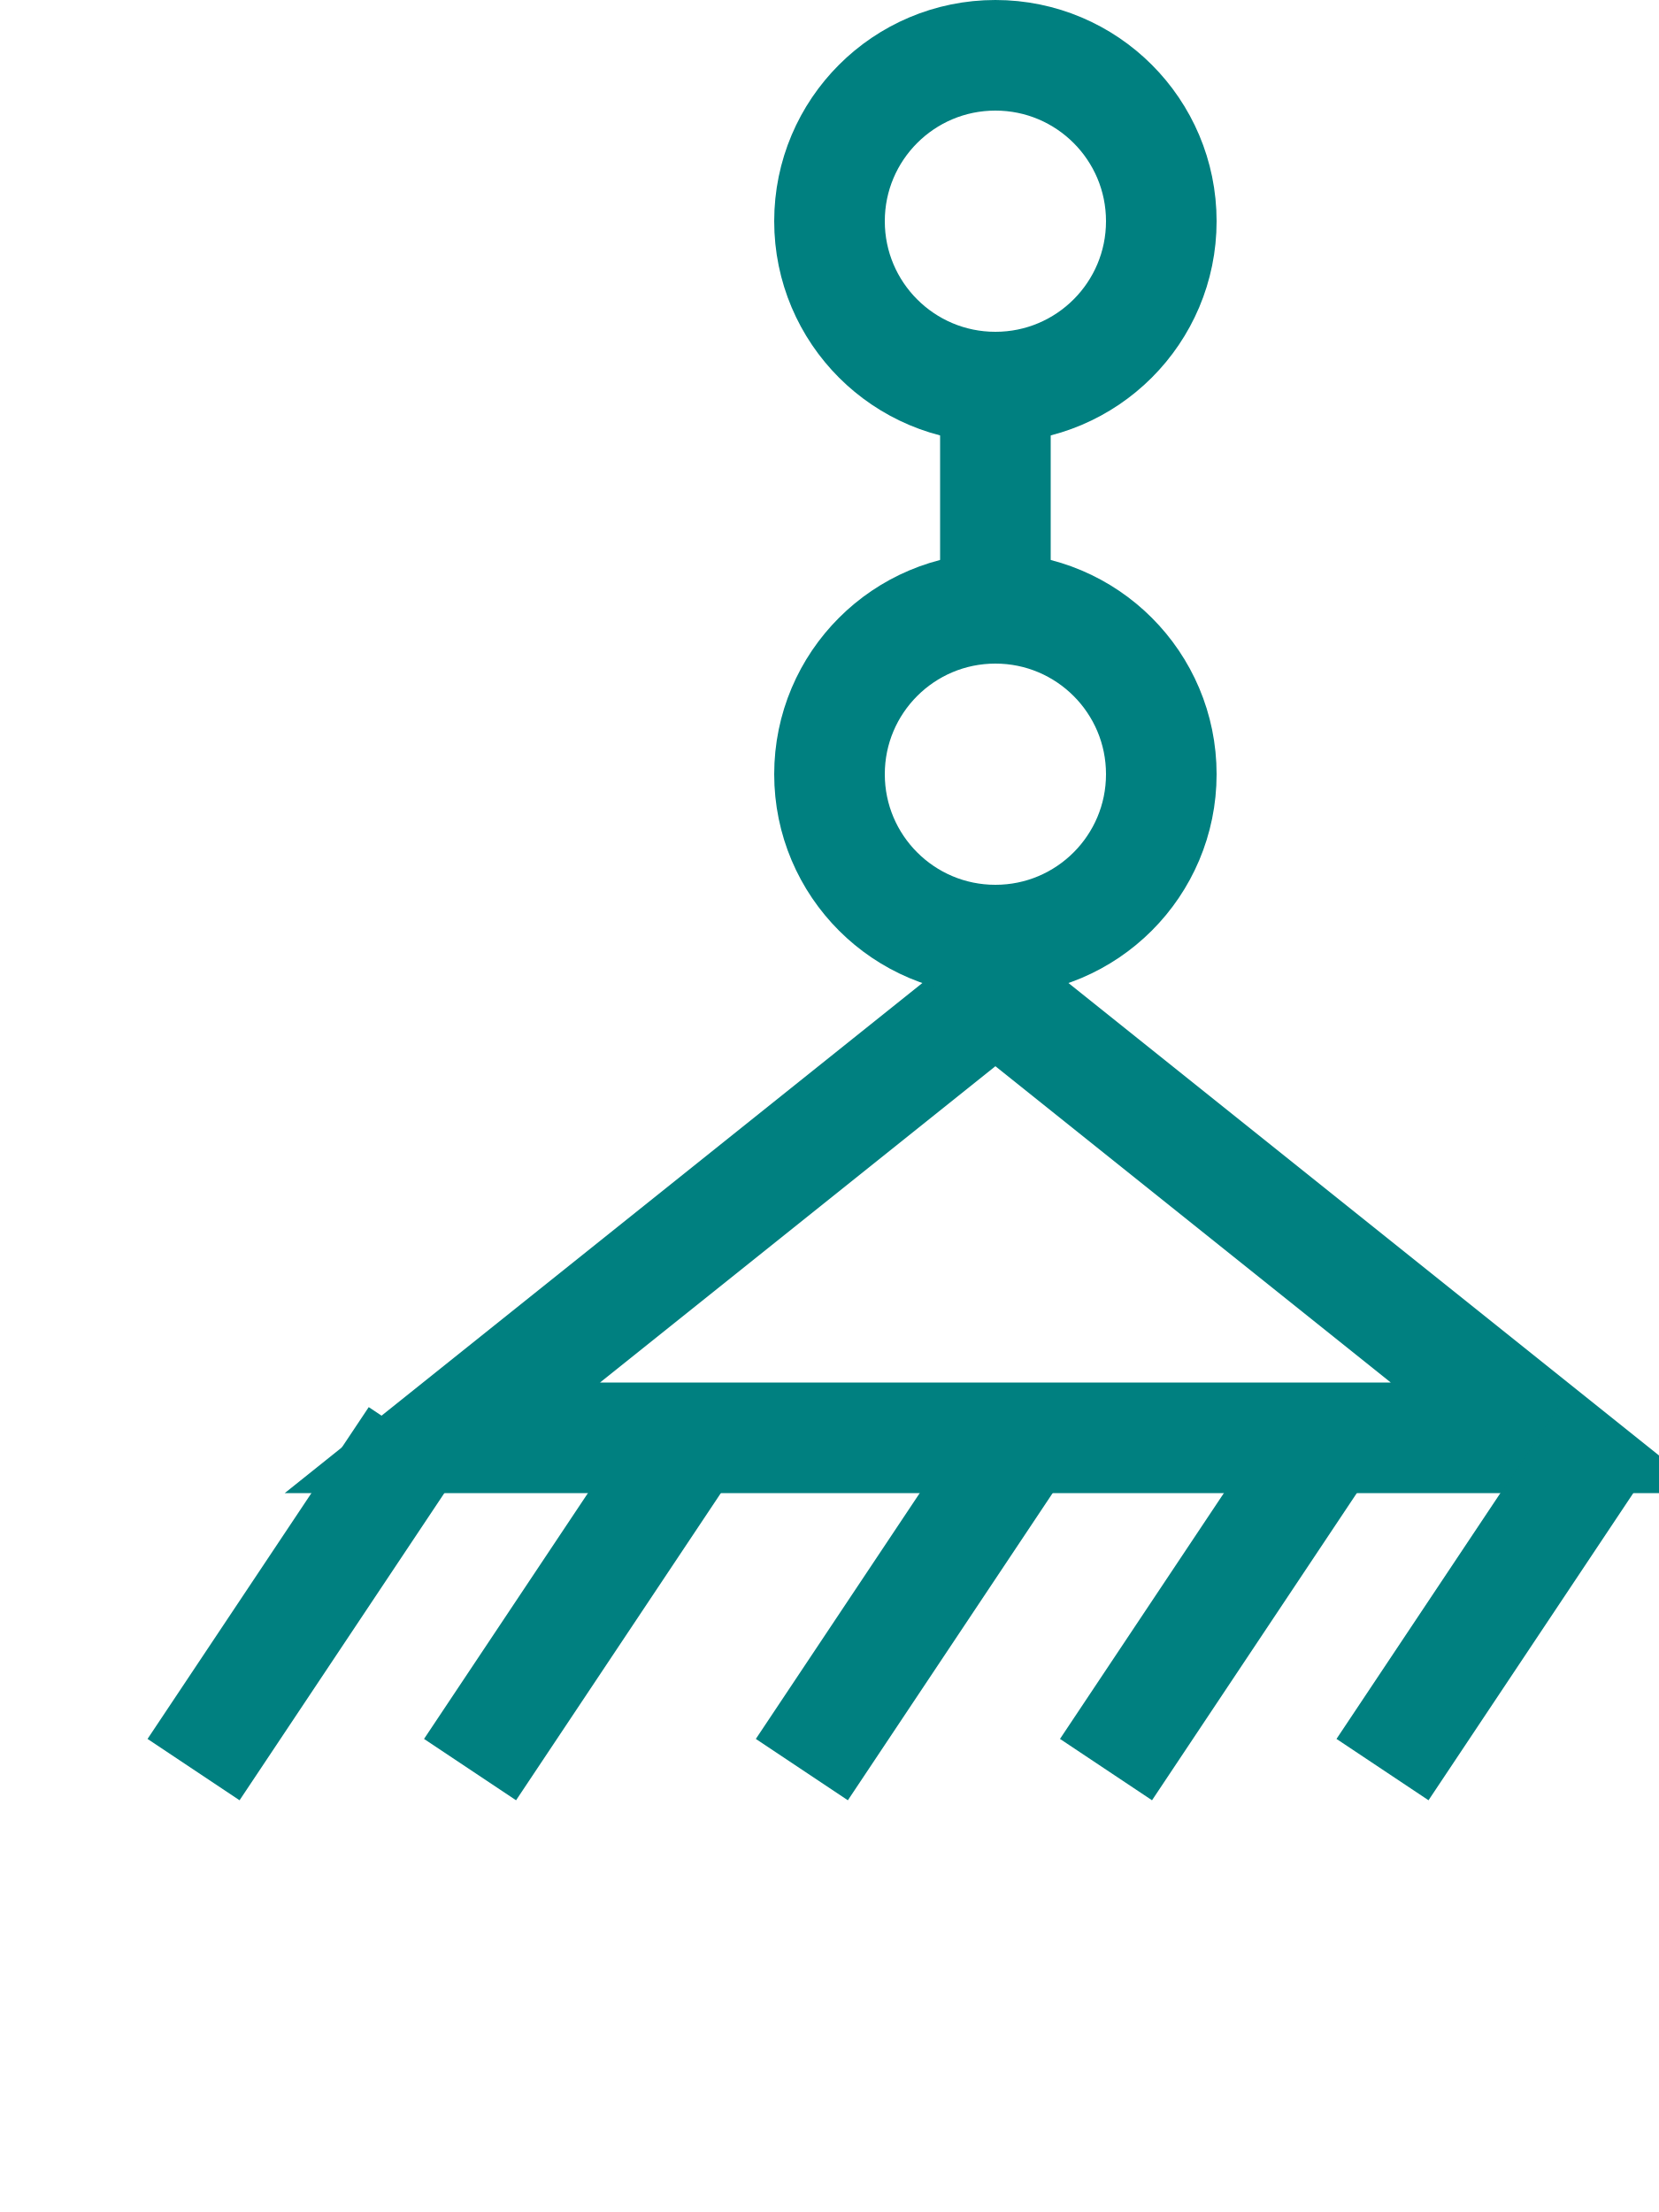
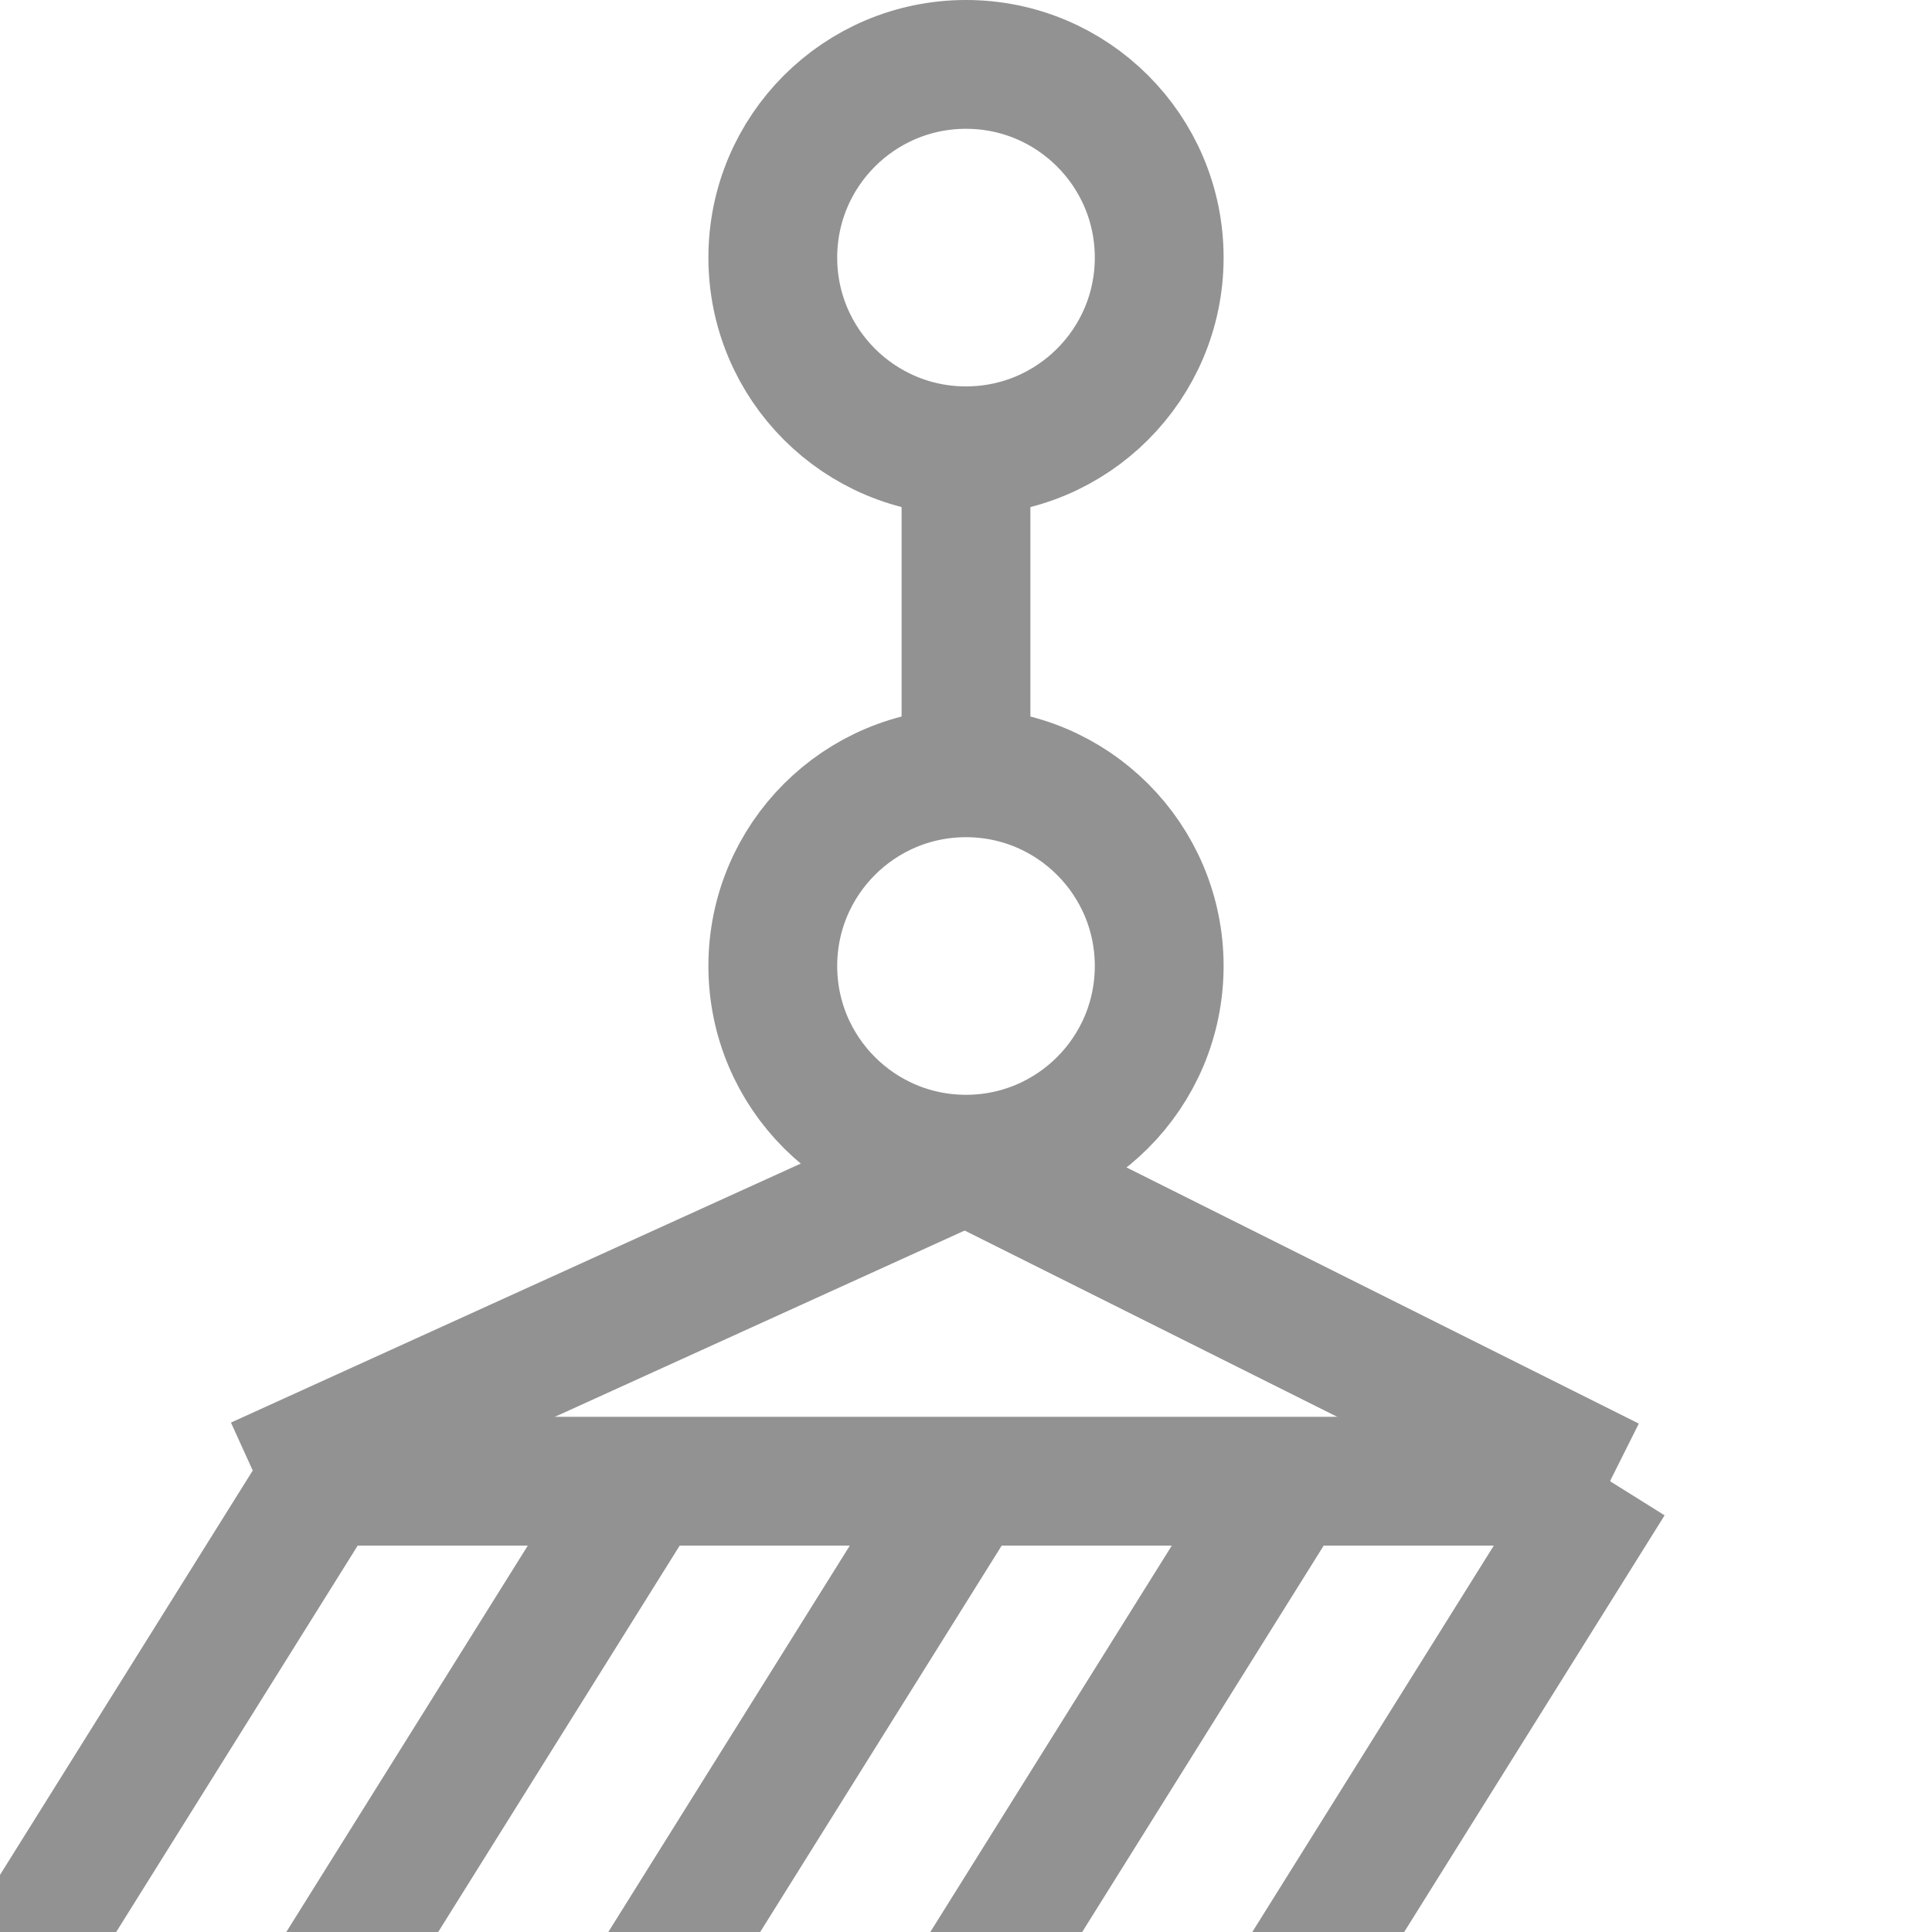
- <svg xmlns="http://www.w3.org/2000/svg" version="1.1" baseProfile="full" width="30" height="40" viewBox="0 0 30 40" fill="none">
-   <g stroke="teal" stroke-width="2">
-     <polygon points="18,18 28,26 8,26" />
-     <circle cx="18" cy="14" r="3" />
-     <line x1="18" y1="7" x2="18" y2="11" />
-     <circle cx="18" cy="4" r="3" />
-     <line x1="7.5" y1="26" x2="3.5" y2="32" />
-     <line x1="12.5" y1="26" x2="8.5" y2="32" />
-     <line x1="18.5" y1="26" x2="14.5" y2="32" />
-     <line x1="24" y1="26" x2="20" y2="32" />
-     <line x1="29" y1="26" x2="25" y2="32" />
+ <svg xmlns="http://www.w3.org/2000/svg" width="30" height="30">
+   <g fill="none" stroke="#929292" stroke-width="2">
+     <line x1="4" y1="23" x2="25" y2="23" />
+     <line x1="5" y1="23" x2="0" y2="31" />
+     <line x1="10" y1="23" x2="5" y2="31" />
+     <line x1="15" y1="23" x2="10" y2="31" />
+     <line x1="20" y1="23" x2="15" y2="31" />
+     <line x1="25" y1="23" x2="20" y2="31" />
+     <line x1="4" y1="23" x2="15" y2="18" />
+     <line x1="15" y1="18" x2="25" y2="23" />
+     <ellipse cx="15" cy="15" id="svg_9" rx="3" ry="3" />
+     <ellipse ry="3" rx="3" id="svg_10" cy="4" cx="15" />
+     <line y2="12" x2="15" y1="7" x1="15" />
  </g>
</svg>
